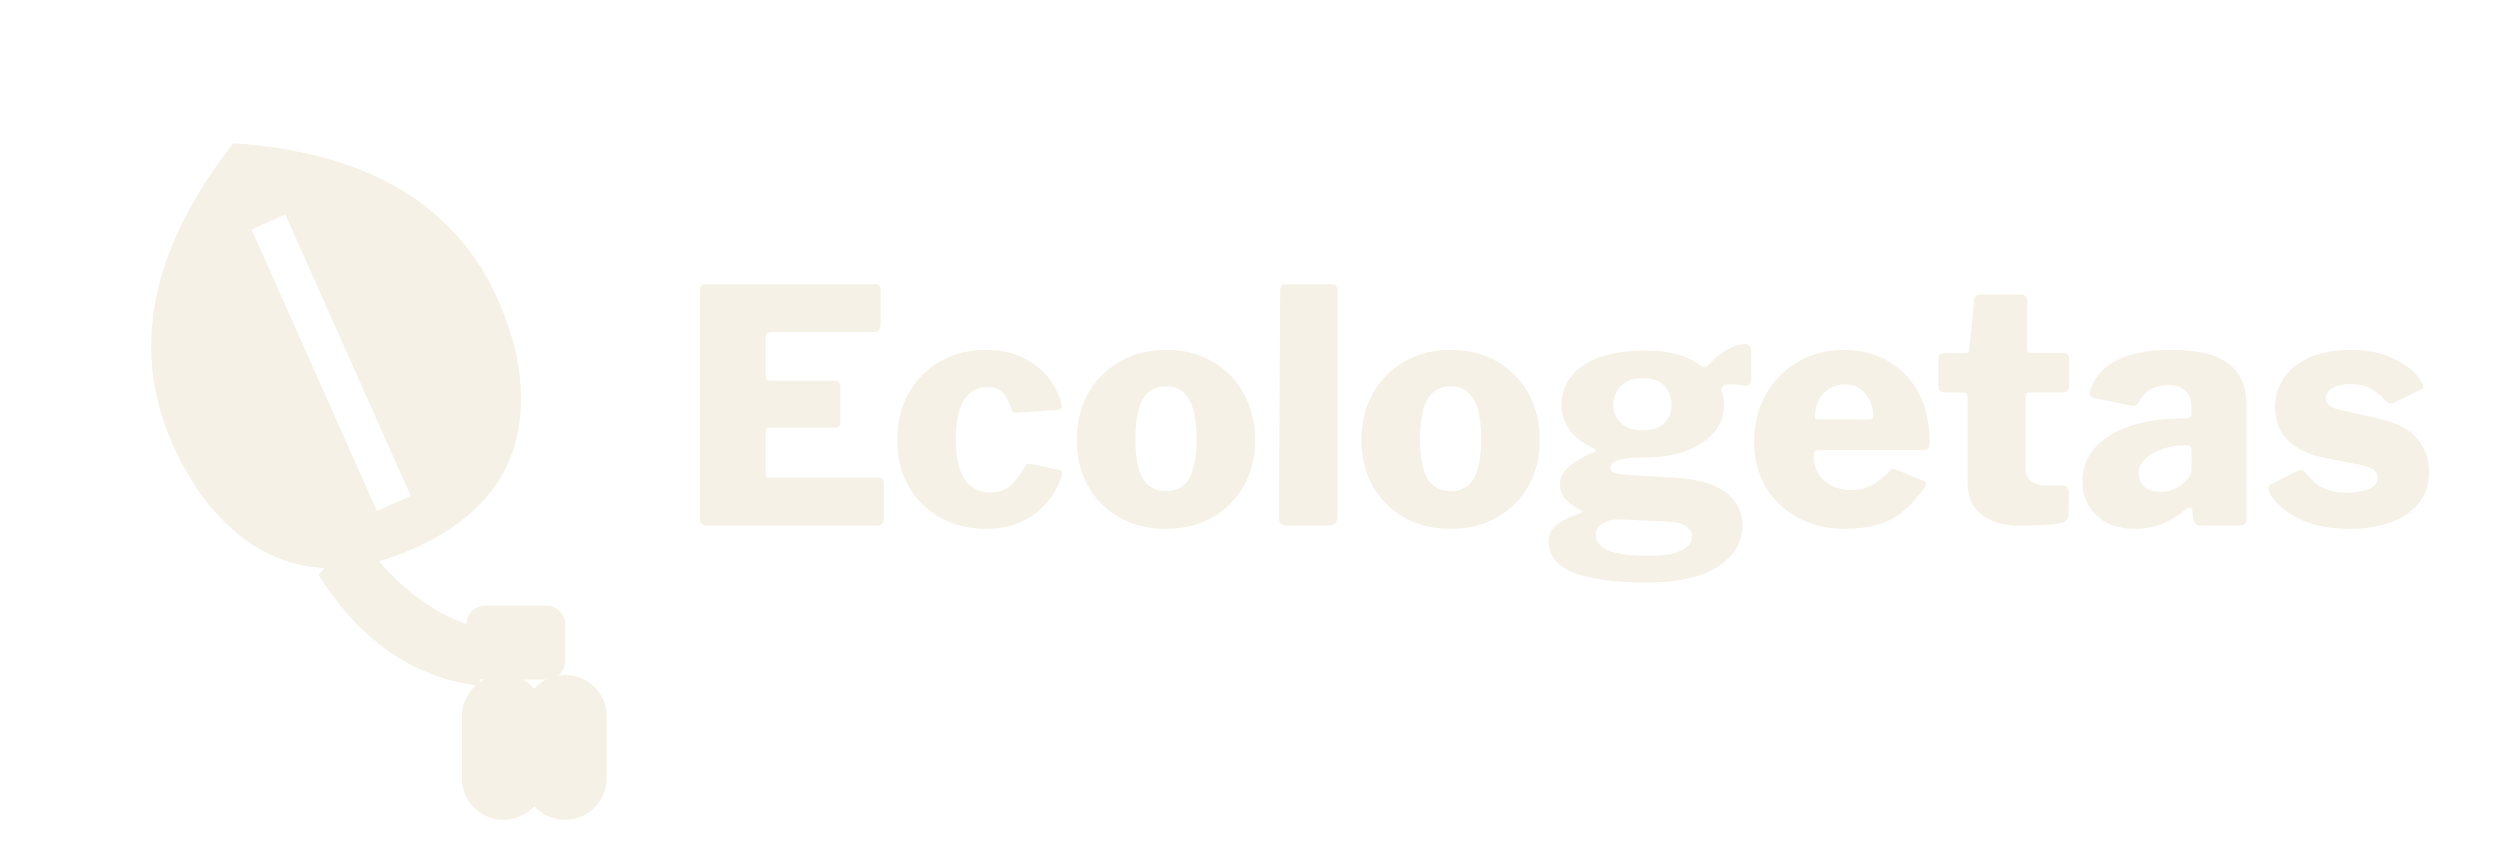
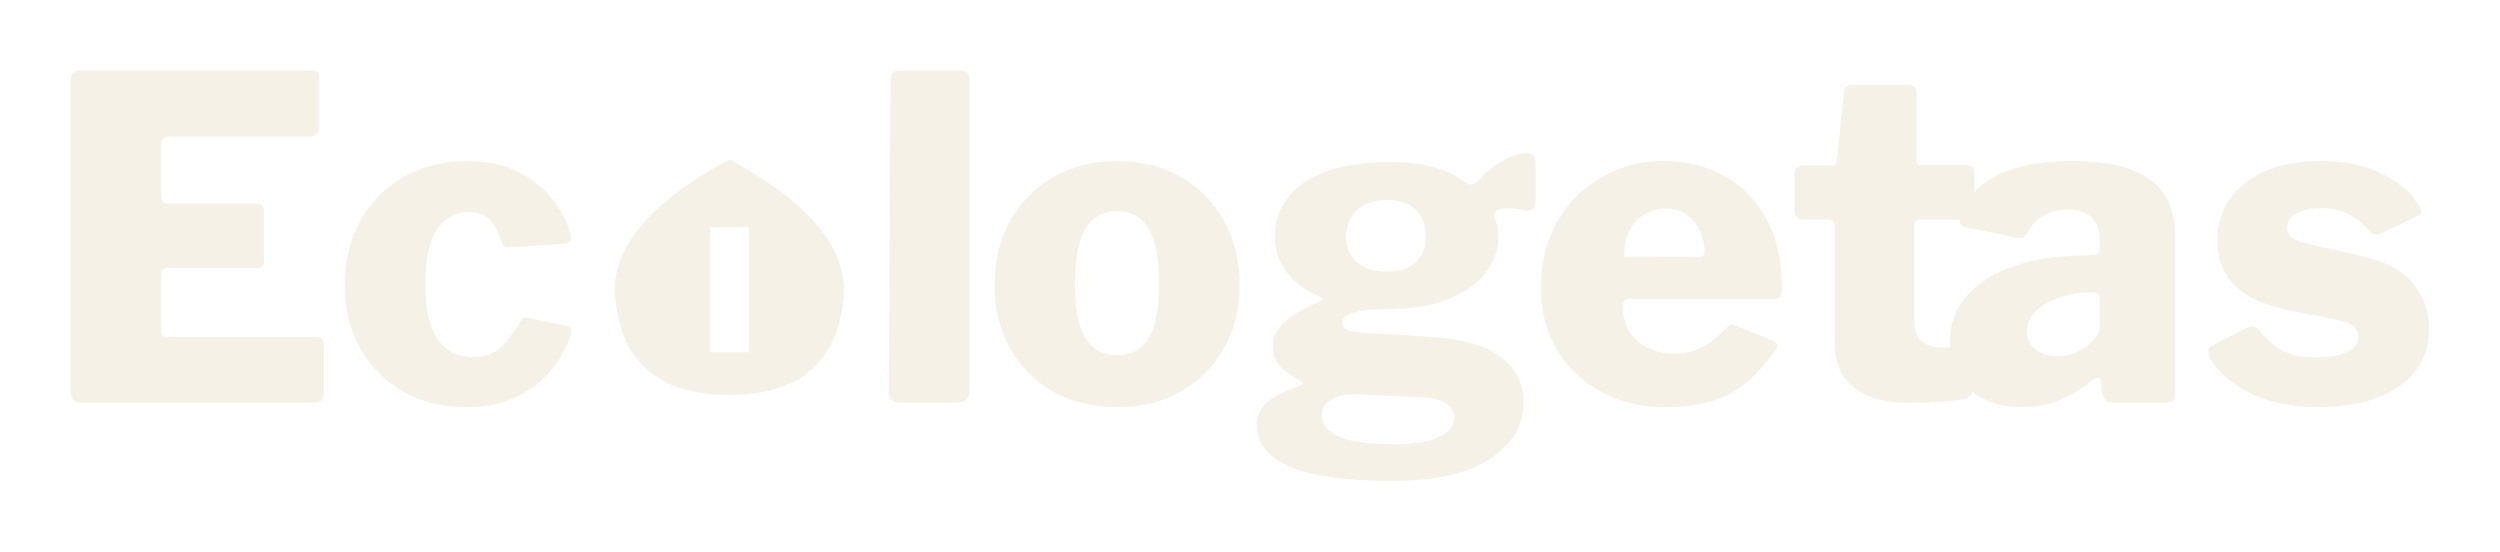
- <svg xmlns="http://www.w3.org/2000/svg" viewBox="247.09 214.7 405.74 137.78">
-   <path fill="#F6F1E6" d="M360.661 261.931L360.661 261.931Q360.661 260.822 361.558 260.822L361.558 260.822L389.173 260.822Q390.018 260.822 390.018 261.826L390.018 261.826L390.018 267.317Q390.018 268.584 388.803 268.584L388.803 268.584L372.435 268.584Q371.326 268.584 371.326 269.534L371.326 269.534L371.326 275.501Q371.326 276.504 372.171 276.504L372.171 276.504L382.467 276.504Q383.47 276.504 383.47 277.454L383.47 277.454L383.47 283.315Q383.47 283.632 383.286 283.87Q383.101 284.107 382.626 284.107L382.626 284.107L372.118 284.107Q371.326 284.107 371.326 284.846L371.326 284.846L371.326 291.552Q371.326 292.238 371.907 292.238L371.907 292.238L389.49 292.238Q390.546 292.238 390.546 293.136L390.546 293.136L390.546 298.944Q390.546 299.366 390.282 299.683Q390.018 300 389.437 300L389.437 300L361.928 300Q360.661 300 360.661 298.786L360.661 298.786L360.661 261.931" />
-   <path fill="#F6F1E6" d="M407.072 271.488L407.072 271.488Q410.662 271.488 413.197 272.782Q415.731 274.075 417.262 276.029Q418.794 277.982 419.322 279.989L419.322 279.989Q419.691 281.203 418.477 281.256L418.477 281.256L412.088 281.678Q411.402 281.784 411.243 281.045L411.243 281.045Q410.926 280.2 410.53 279.382Q410.134 278.563 409.369 278.035Q408.603 277.507 407.336 277.507L407.336 277.507Q405.805 277.507 404.643 278.405Q403.482 279.302 402.848 281.177Q402.214 283.051 402.214 286.008L402.214 286.008Q402.214 289.018 402.901 290.945Q403.587 292.872 404.854 293.743Q406.122 294.614 407.811 294.614L407.811 294.614Q410.029 294.614 411.217 293.4Q412.405 292.186 413.514 290.285L413.514 290.285Q413.619 290.074 413.83 289.994Q414.042 289.915 414.517 290.021L414.517 290.021L418.952 290.971Q419.638 291.13 419.374 292.08L419.374 292.08Q419.058 293.136 418.213 294.588Q417.368 296.04 415.916 297.386Q414.464 298.733 412.273 299.63Q410.082 300.528 407.072 300.528L407.072 300.528Q402.901 300.528 399.654 298.706Q396.406 296.885 394.558 293.638Q392.71 290.39 392.71 286.114L392.71 286.114Q392.71 281.731 394.585 278.458Q396.459 275.184 399.706 273.336Q402.954 271.488 407.072 271.488L407.072 271.488" />
-   <path fill="#F6F1E6" d="M436.27 300.528L436.27 300.528Q431.994 300.528 428.746 298.68Q425.499 296.832 423.678 293.585Q421.856 290.338 421.856 286.166L421.856 286.166Q421.856 281.731 423.757 278.431Q425.658 275.131 428.931 273.31Q432.205 271.488 436.323 271.488L436.323 271.488Q440.653 271.488 443.9 273.389Q447.147 275.29 448.969 278.59Q450.79 281.89 450.79 286.166L450.79 286.166Q450.79 290.338 448.942 293.585Q447.094 296.832 443.847 298.68Q440.6 300.528 436.27 300.528L436.27 300.528M436.323 294.403L436.323 294.403Q438.013 294.403 439.122 293.506Q440.23 292.608 440.758 290.707Q441.286 288.806 441.286 285.955L441.286 285.955Q441.286 283.051 440.732 281.15Q440.178 279.25 439.095 278.326Q438.013 277.402 436.323 277.402L436.323 277.402Q434.686 277.402 433.551 278.326Q432.416 279.25 431.888 281.15Q431.36 283.051 431.36 285.955L431.36 285.955Q431.36 288.859 431.888 290.734Q432.416 292.608 433.551 293.506Q434.686 294.403 436.323 294.403L436.323 294.403" />
-   <path fill="#F6F1E6" d="M464.149 261.826L464.149 298.574Q464.149 299.366 463.753 299.683Q463.357 300 462.565 300L462.565 300L455.965 300Q454.645 300 454.645 298.786L454.645 298.786L454.856 261.931Q454.856 260.822 455.806 260.822L455.806 260.822L463.251 260.822Q464.149 260.822 464.149 261.826L464.149 261.826" />
-   <path fill="#F6F1E6" d="M482.47 300.528L482.47 300.528Q478.194 300.528 474.946 298.68Q471.699 296.832 469.878 293.585Q468.056 290.338 468.056 286.166L468.056 286.166Q468.056 281.731 469.957 278.431Q471.858 275.131 475.131 273.31Q478.405 271.488 482.523 271.488L482.523 271.488Q486.853 271.488 490.1 273.389Q493.347 275.29 495.169 278.59Q496.99 281.89 496.99 286.166L496.99 286.166Q496.99 290.338 495.142 293.585Q493.294 296.832 490.047 298.68Q486.8 300.528 482.47 300.528L482.47 300.528M482.523 294.403L482.523 294.403Q484.213 294.403 485.322 293.506Q486.43 292.608 486.958 290.707Q487.486 288.806 487.486 285.955L487.486 285.955Q487.486 283.051 486.932 281.15Q486.378 279.25 485.295 278.326Q484.213 277.402 482.523 277.402L482.523 277.402Q480.886 277.402 479.751 278.326Q478.616 279.25 478.088 281.15Q477.56 283.051 477.56 285.955L477.56 285.955Q477.56 288.859 478.088 290.734Q478.616 292.608 479.751 293.506Q480.886 294.403 482.523 294.403L482.523 294.403" />
-   <path fill="#F6F1E6" d="M530.254 270.538L530.254 270.538Q530.677 270.538 530.994 270.828Q531.31 271.118 531.31 271.805L531.31 271.805L531.31 275.976Q531.31 276.821 530.941 277.138Q530.571 277.454 529.99 277.296L529.99 277.296Q529.41 277.138 528.75 277.085Q528.09 277.032 527.562 277.085L527.562 277.085Q526.189 277.138 526.506 278.299L526.506 278.299Q526.664 278.669 526.796 279.17Q526.928 279.672 526.928 280.306L526.928 280.306Q526.928 282.682 525.45 284.635Q523.971 286.589 521.014 287.777Q518.058 288.965 513.728 288.965L513.728 288.965Q511.827 288.965 510.639 289.176Q509.451 289.387 508.95 289.73Q508.448 290.074 508.448 290.549L508.448 290.549Q508.448 291.182 509.108 291.42Q509.768 291.658 511.194 291.763L511.194 291.763L519.008 292.238Q524.658 292.608 527.271 294.667Q529.885 296.726 529.885 300L529.885 300Q529.885 304.013 525.951 306.626Q522.018 309.24 514.362 309.24L514.362 309.24Q506.336 309.24 502.376 307.603Q498.416 305.966 498.416 302.587L498.416 302.587Q498.416 300.792 499.894 299.736Q501.373 298.68 503.538 297.994L503.538 297.994Q504.224 297.782 503.538 297.413L503.538 297.413Q502.218 296.779 501.241 295.802Q500.264 294.826 500.264 293.294L500.264 293.294Q500.264 292.133 501.03 291.182Q501.795 290.232 503.036 289.466Q504.277 288.701 505.702 288.12L505.702 288.12Q505.966 288.014 506.098 287.856Q506.23 287.698 505.808 287.486L505.808 287.486Q503.274 286.378 501.901 284.582Q500.528 282.787 500.528 280.358L500.528 280.358Q500.528 276.451 504.013 274.022Q507.498 271.594 514.309 271.594L514.309 271.594Q517.266 271.594 519.457 272.254Q521.648 272.914 522.968 273.97L522.968 273.97Q523.39 274.286 523.813 274.234Q524.235 274.181 524.499 273.864L524.499 273.864Q525.238 272.914 526.268 272.174Q527.298 271.435 528.38 270.986Q529.462 270.538 530.254 270.538L530.254 270.538M513.622 284.53L513.622 284.53Q516.157 284.53 517.266 283.315Q518.374 282.101 518.374 280.464L518.374 280.464Q518.374 278.616 517.266 277.349Q516.157 276.082 513.622 276.082L513.622 276.082Q511.405 276.082 510.164 277.349Q508.923 278.616 508.923 280.464L508.923 280.464Q508.923 282.154 510.164 283.342Q511.405 284.53 513.622 284.53L513.622 284.53M517.846 299.366L509.979 298.997Q508.923 298.944 508.026 299.261Q507.128 299.578 506.6 300.106Q506.072 300.634 506.072 301.373L506.072 301.373Q506.072 302.482 506.89 303.274Q507.709 304.066 509.61 304.488Q511.51 304.91 514.837 304.91L514.837 304.91Q518.216 304.91 519.958 304.039Q521.701 303.168 521.701 301.742L521.701 301.742Q521.701 300.792 520.75 300.106Q519.8 299.419 517.846 299.366L517.846 299.366" />
-   <path fill="#F6F1E6" d="M541.448 288.595L541.448 288.595Q541.448 290.39 542.266 291.658Q543.085 292.925 544.484 293.585Q545.883 294.245 547.626 294.245L547.626 294.245Q549.21 294.245 550.688 293.532Q552.166 292.819 553.856 291.024L553.856 291.024Q554.067 290.813 554.226 290.786Q554.384 290.76 554.859 290.918L554.859 290.918L559.189 292.714Q560.034 293.083 559.4 293.875L559.4 293.875Q557.552 296.462 555.678 297.914Q553.803 299.366 551.533 299.947Q549.262 300.528 546.358 300.528L546.358 300.528Q542.24 300.528 538.914 298.733Q535.587 296.938 533.686 293.77Q531.786 290.602 531.786 286.43L531.786 286.43Q531.786 281.942 533.766 278.563Q535.746 275.184 539.046 273.336Q542.346 271.488 546.2 271.488L546.2 271.488Q550.318 271.488 553.46 273.257Q556.602 275.026 558.423 278.352Q560.245 281.678 560.245 286.43L560.245 286.43Q560.245 287.064 560.113 287.381Q559.981 287.698 559.347 287.75L559.347 287.75L542.187 287.75Q541.87 287.75 541.659 287.962Q541.448 288.173 541.448 288.595L541.448 288.595M541.606 282.734L550.213 282.787Q550.741 282.787 550.926 282.655Q551.11 282.523 551.11 282.048L551.11 282.048Q551.11 281.045 550.635 279.91Q550.16 278.774 549.157 277.93Q548.154 277.085 546.622 277.085L546.622 277.085Q545.197 277.085 544.035 277.745Q542.874 278.405 542.24 279.672Q541.606 280.939 541.606 282.734L541.606 282.734" />
-   <path fill="#F6F1E6" d="M581.682 278.405L576.454 278.405Q575.821 278.405 575.821 279.038L575.821 279.038L575.821 290.443Q575.821 292.027 576.692 292.766Q577.563 293.506 579.464 293.506L579.464 293.506L581.998 293.506Q582.368 293.506 582.606 293.796Q582.843 294.086 582.843 294.456L582.843 294.456L582.79 298.258Q582.79 299.366 581.418 299.63L581.418 299.63Q580.414 299.789 579.253 299.868Q578.091 299.947 576.956 299.974Q575.821 300 574.712 300L574.712 300Q571.016 300 568.719 298.231Q566.422 296.462 566.422 293.083L566.422 293.083L566.422 279.302Q566.422 278.405 565.683 278.405L565.683 278.405L562.832 278.405Q561.67 278.405 561.67 277.349L561.67 277.349L561.67 272.914Q561.67 272.016 562.726 272.016L562.726 272.016L566.106 272.016Q566.634 272.016 566.686 271.435L566.686 271.435L567.478 263.515Q567.584 262.512 568.376 262.512L568.376 262.512L575.134 262.512Q576.085 262.512 576.085 263.568L576.085 263.568L576.085 271.435Q576.085 271.963 576.613 271.963L576.613 271.963L581.84 271.963Q582.896 271.963 582.896 272.861L582.896 272.861L582.896 277.349Q582.896 278.405 581.682 278.405L581.682 278.405" />
-   <path fill="#F6F1E6" d="M601.587 297.571L601.587 297.571Q600.056 298.838 598.102 299.683Q596.149 300.528 593.614 300.528L593.614 300.528Q589.602 300.528 587.331 298.337Q585.061 296.146 585.061 292.819L585.061 292.819Q585.061 289.757 586.988 287.486Q588.915 285.216 592.453 283.949Q595.99 282.682 600.848 282.629L600.848 282.629L601.957 282.576Q602.168 282.576 602.458 282.444Q602.749 282.312 602.749 281.837L602.749 281.837L602.749 280.834Q602.749 279.091 601.798 278.141Q600.848 277.19 598.947 277.19L598.947 277.19Q597.627 277.19 596.334 277.798Q595.04 278.405 594.195 279.989L594.195 279.989Q593.984 280.358 593.773 280.49Q593.562 280.622 592.875 280.517L592.875 280.517L586.75 279.25Q586.434 279.144 586.275 278.88Q586.117 278.616 586.434 277.718L586.434 277.718Q587.701 274.445 591.054 272.966Q594.406 271.488 599.422 271.488L599.422 271.488Q604.069 271.488 606.735 272.597Q609.402 273.706 610.537 275.659Q611.672 277.613 611.672 280.253L611.672 280.253L611.672 298.68Q611.672 299.419 611.461 299.71Q611.25 300 610.563 300L610.563 300L604.174 300Q603.594 300 603.303 299.498Q603.013 298.997 602.96 298.363L602.96 298.363L602.907 297.571Q602.749 296.568 601.587 297.571L601.587 297.571M602.749 287.856L602.749 287.856Q602.749 286.906 601.957 286.958L601.957 286.958L601.112 287.011Q600.162 287.011 598.974 287.302Q597.786 287.592 596.703 288.146Q595.621 288.701 594.908 289.546Q594.195 290.39 594.195 291.552L594.195 291.552Q594.195 292.925 595.146 293.717Q596.096 294.509 597.786 294.509L597.786 294.509Q598.947 294.509 599.818 294.139Q600.69 293.77 601.27 293.294L601.27 293.294Q601.904 292.766 602.326 292.212Q602.749 291.658 602.749 290.971L602.749 290.971L602.749 287.856" />
-   <path fill="#F6F1E6" d="M634.218 279.672L634.218 279.672Q633.373 278.669 632 277.85Q630.627 277.032 628.515 277.032L628.515 277.032Q626.878 277.032 625.717 277.639Q624.555 278.246 624.555 279.408L624.555 279.408Q624.555 279.883 624.978 280.385Q625.4 280.886 627.037 281.256L627.037 281.256L632.845 282.576Q637.544 283.579 639.445 285.955Q641.346 288.331 641.346 291.288L641.346 291.288Q641.346 294.192 639.709 296.278Q638.072 298.363 635.142 299.446Q632.211 300.528 628.357 300.528L628.357 300.528Q623.446 300.528 620.12 298.838Q616.794 297.149 615.474 294.773L615.474 294.773Q615.262 294.35 615.262 293.954Q615.262 293.558 615.579 293.347L615.579 293.347L619.698 291.235Q620.331 290.971 620.648 291.024Q620.965 291.077 621.176 291.341L621.176 291.341Q621.862 292.186 622.707 292.951Q623.552 293.717 624.925 294.218Q626.298 294.72 628.41 294.667L628.41 294.667Q629.677 294.614 630.733 294.35Q631.789 294.086 632.396 293.558Q633.003 293.03 633.003 292.238L633.003 292.238Q633.003 291.552 632.422 291.024Q631.842 290.496 630.046 290.126L630.046 290.126L624.661 289.07Q620.648 288.278 618.51 286.272Q616.371 284.266 616.318 280.886L616.318 280.886Q616.318 278.194 617.744 276.055Q619.17 273.917 621.942 272.702Q624.714 271.488 628.621 271.488L628.621 271.488Q632.792 271.488 635.775 272.993Q638.758 274.498 639.973 276.504L639.973 276.504Q640.237 276.874 640.369 277.296Q640.501 277.718 639.973 277.93L639.973 277.93L635.643 280.042Q635.168 280.253 634.851 280.147Q634.534 280.042 634.218 279.672L634.218 279.672" />
-   <g transform="translate(258.8 235.0)">
-     <g fill="#F6F1E6">
-       <path fill-rule="evenodd" transform="rotate(-24 40 34)" d="M40 0 q34 18 28 50 q-5 22 -28 22 q-23 0 -28 -22 q-6 -32 28 -50 Z         M37 14 l6 0 0 50 -6 0 Z" />
-       <path d="M46 66 q10 14 22 16 l-2 9 q-16 -2 -26 -18 Z" />
-       <rect x="64" y="78" width="16" height="12" rx="3" />
-     </g>
-     <g stroke="#F6F1E6" stroke-width="13.51" stroke-linecap="round">
-       <line x1="70" y1="96" x2="70" y2="106" />
-       <line x1="80" y1="96" x2="80" y2="106" />
-     </g>
+ <svg xmlns="http://www.w3.org/2000/svg" viewBox="353.37 252.47 295.12 65.12">
+   <path fill="#F6F1E6" d="M361.721 261.931L361.721 261.931Q361.721 260.822 362.618 260.822L362.618 260.822L390.233 260.822Q391.078 260.822 391.078 261.826L391.078 261.826L391.078 267.317Q391.078 268.584 389.863 268.584L389.863 268.584L373.495 268.584Q372.386 268.584 372.386 269.534L372.386 269.534L372.386 275.501Q372.386 276.504 373.231 276.504L373.231 276.504L383.527 276.504Q384.53 276.504 384.53 277.454L384.53 277.454L384.53 283.315Q384.53 283.632 384.346 283.87Q384.161 284.107 383.686 284.107L383.686 284.107L373.178 284.107Q372.386 284.107 372.386 284.846L372.386 284.846L372.386 291.552Q372.386 292.238 372.967 292.238L372.967 292.238L390.55 292.238Q391.606 292.238 391.606 293.136L391.606 293.136L391.606 298.944Q391.606 299.366 391.342 299.683Q391.078 300 390.497 300L390.497 300L362.988 300Q361.721 300 361.721 298.786L361.721 298.786L361.721 261.931" />
+   <path fill="#F6F1E6" d="M408.434 271.488L408.434 271.488Q412.025 271.488 414.559 272.782Q417.094 274.075 418.625 276.029Q420.156 277.982 420.684 279.989L420.684 279.989Q421.054 281.203 419.839 281.256L419.839 281.256L413.45 281.678Q412.764 281.784 412.606 281.045L412.606 281.045Q412.289 280.2 411.893 279.382Q411.497 278.563 410.731 278.035Q409.966 277.507 408.698 277.507L408.698 277.507Q407.167 277.507 406.006 278.405Q404.844 279.302 404.21 281.177Q403.577 283.051 403.577 286.008L403.577 286.008Q403.577 289.018 404.263 290.945Q404.95 292.872 406.217 293.743Q407.484 294.614 409.174 294.614L409.174 294.614Q411.391 294.614 412.579 293.4Q413.767 292.186 414.876 290.285L414.876 290.285Q414.982 290.074 415.193 289.994Q415.404 289.915 415.879 290.021L415.879 290.021L420.314 290.971Q421.001 291.13 420.737 292.08L420.737 292.08Q420.42 293.136 419.575 294.588Q418.73 296.04 417.278 297.386Q415.826 298.733 413.635 299.63Q411.444 300.528 408.434 300.528L408.434 300.528Q404.263 300.528 401.016 298.706Q397.769 296.885 395.921 293.638Q394.073 290.39 394.073 286.114L394.073 286.114Q394.073 281.731 395.947 278.458Q397.822 275.184 401.069 273.336Q404.316 271.488 408.434 271.488L408.434 271.488" />
+   <g transform="translate(423.1 270.4) scale(0.3274 0.2957)">
+     <path fill="#F6F1E6" fill-rule="evenodd" d="M50 3 Q95 30 91 60 Q87 97 50 97 Q13 97 9 60 Q5 30 50 3 Z                  M43 30 l14 0 0 50 -14 0 Z" />
  </g>
+   <path fill="#F6F1E6" d="M467.786 261.826L467.786 298.574Q467.786 299.366 467.39 299.683Q466.994 300 466.202 300L466.202 300L459.602 300Q458.282 300 458.282 298.786L458.282 298.786L458.493 261.931Q458.493 260.822 459.443 260.822L459.443 260.822L466.888 260.822Q467.786 260.822 467.786 261.826L467.786 261.826" />
+   <path fill="#F6F1E6" d="M485.187 300.528L485.187 300.528Q480.91 300.528 477.663 298.68Q474.416 296.832 472.594 293.585Q470.773 290.338 470.773 286.166L470.773 286.166Q470.773 281.731 472.674 278.431Q474.574 275.131 477.848 273.31Q481.122 271.488 485.24 271.488L485.24 271.488Q489.57 271.488 492.817 273.389Q496.064 275.29 497.886 278.59Q499.707 281.89 499.707 286.166L499.707 286.166Q499.707 290.338 497.859 293.585Q496.011 296.832 492.764 298.68Q489.517 300.528 485.187 300.528L485.187 300.528M485.24 294.403L485.24 294.403Q486.93 294.403 488.038 293.506Q489.147 292.608 489.675 290.707Q490.203 288.806 490.203 285.955L490.203 285.955Q490.203 283.051 489.649 281.15Q489.094 279.25 488.012 278.326Q486.93 277.402 485.24 277.402L485.24 277.402Q483.603 277.402 482.468 278.326Q481.333 279.25 480.805 281.15Q480.277 283.051 480.277 285.955L480.277 285.955Q480.277 288.859 480.805 290.734Q481.333 292.608 482.468 293.506Q483.603 294.403 485.24 294.403L485.24 294.403" />
+   <path fill="#F6F1E6" d="M533.591 270.538L533.591 270.538Q534.014 270.538 534.33 270.828Q534.647 271.118 534.647 271.805L534.647 271.805L534.647 275.976Q534.647 276.821 534.278 277.138Q533.908 277.454 533.327 277.296L533.327 277.296Q532.746 277.138 532.086 277.085Q531.426 277.032 530.898 277.085L530.898 277.085Q529.526 277.138 529.842 278.299L529.842 278.299Q530.001 278.669 530.133 279.17Q530.265 279.672 530.265 280.306L530.265 280.306Q530.265 282.682 528.786 284.635Q527.308 286.589 524.351 287.777Q521.394 288.965 517.065 288.965L517.065 288.965Q515.164 288.965 513.976 289.176Q512.788 289.387 512.286 289.73Q511.785 290.074 511.785 290.549L511.785 290.549Q511.785 291.182 512.445 291.42Q513.105 291.658 514.53 291.763L514.53 291.763L522.345 292.238Q527.994 292.608 530.608 294.667Q533.222 296.726 533.222 300L533.222 300Q533.222 304.013 529.288 306.626Q525.354 309.24 517.698 309.24L517.698 309.24Q509.673 309.24 505.713 307.603Q501.753 305.966 501.753 302.587L501.753 302.587Q501.753 300.792 503.231 299.736Q504.71 298.68 506.874 297.994L506.874 297.994Q507.561 297.782 506.874 297.413L506.874 297.413Q505.554 296.779 504.578 295.802Q503.601 294.826 503.601 293.294L503.601 293.294Q503.601 292.133 504.366 291.182Q505.132 290.232 506.373 289.466Q507.614 288.701 509.039 288.12L509.039 288.12Q509.303 288.014 509.435 287.856Q509.567 287.698 509.145 287.486L509.145 287.486Q506.61 286.378 505.238 284.582Q503.865 282.787 503.865 280.358L503.865 280.358Q503.865 276.451 507.35 274.022Q510.834 271.594 517.646 271.594L517.646 271.594Q520.602 271.594 522.794 272.254Q524.985 272.914 526.305 273.97L526.305 273.97Q526.727 274.286 527.15 274.234Q527.572 274.181 527.836 273.864L527.836 273.864Q528.575 272.914 529.605 272.174Q530.634 271.435 531.717 270.986Q532.799 270.538 533.591 270.538L533.591 270.538M516.959 284.53L516.959 284.53Q519.494 284.53 520.602 283.315Q521.711 282.101 521.711 280.464L521.711 280.464Q521.711 278.616 520.602 277.349Q519.494 276.082 516.959 276.082L516.959 276.082Q514.742 276.082 513.501 277.349Q512.26 278.616 512.26 280.464L512.26 280.464Q512.26 282.154 513.501 283.342Q514.742 284.53 516.959 284.53L516.959 284.53M521.183 299.366L513.316 298.997Q512.26 298.944 511.362 299.261Q510.465 299.578 509.937 300.106Q509.409 300.634 509.409 301.373L509.409 301.373Q509.409 302.482 510.227 303.274Q511.046 304.066 512.946 304.488Q514.847 304.91 518.174 304.91L518.174 304.91Q521.553 304.91 523.295 304.039Q525.038 303.168 525.038 301.742L525.038 301.742Q525.038 300.792 524.087 300.106Q523.137 299.419 521.183 299.366L521.183 299.366" />
+   <path fill="#F6F1E6" d="M544.935 288.595L544.935 288.595Q544.935 290.39 545.754 291.658Q546.572 292.925 547.971 293.585Q549.37 294.245 551.113 294.245L551.113 294.245Q552.697 294.245 554.175 293.532Q555.654 292.819 557.343 291.024L557.343 291.024Q557.554 290.813 557.713 290.786Q557.871 290.76 558.346 290.918L558.346 290.918L562.676 292.714Q563.521 293.083 562.887 293.875L562.887 293.875Q561.039 296.462 559.165 297.914Q557.29 299.366 555.02 299.947Q552.75 300.528 549.846 300.528L549.846 300.528Q545.727 300.528 542.401 298.733Q539.074 296.938 537.174 293.77Q535.273 290.602 535.273 286.43L535.273 286.43Q535.273 281.942 537.253 278.563Q539.233 275.184 542.533 273.336Q545.833 271.488 549.687 271.488L549.687 271.488Q553.806 271.488 556.947 273.257Q560.089 275.026 561.91 278.352Q563.732 281.678 563.732 286.43L563.732 286.43Q563.732 287.064 563.6 287.381Q563.468 287.698 562.834 287.75L562.834 287.75L545.674 287.75Q545.358 287.75 545.146 287.962Q544.935 288.173 544.935 288.595L544.935 288.595M545.094 282.734L553.7 282.787Q554.228 282.787 554.413 282.655Q554.598 282.523 554.598 282.048L554.598 282.048Q554.598 281.045 554.122 279.91Q553.647 278.774 552.644 277.93Q551.641 277.085 550.11 277.085L550.11 277.085Q548.684 277.085 547.522 277.745Q546.361 278.405 545.727 279.672Q545.094 280.939 545.094 282.734L545.094 282.734" />
+   <path fill="#F6F1E6" d="M585.214 278.405L579.987 278.405Q579.354 278.405 579.354 279.038L579.354 279.038L579.354 290.443Q579.354 292.027 580.225 292.766Q581.096 293.506 582.997 293.506L582.997 293.506L585.531 293.506Q585.901 293.506 586.138 293.796Q586.376 294.086 586.376 294.456L586.376 294.456L586.323 298.258Q586.323 299.366 584.95 299.63L584.95 299.63Q583.947 299.789 582.786 299.868Q581.624 299.947 580.489 299.974Q579.354 300 578.245 300L578.245 300Q574.549 300 572.252 298.231Q569.955 296.462 569.955 293.083L569.955 293.083L569.955 279.302Q569.955 278.405 569.216 278.405L569.216 278.405L566.365 278.405Q565.203 278.405 565.203 277.349L565.203 277.349L565.203 272.914Q565.203 272.016 566.259 272.016L566.259 272.016L569.638 272.016Q570.166 272.016 570.219 271.435L570.219 271.435L571.011 263.515Q571.117 262.512 571.909 262.512L571.909 262.512L578.667 262.512Q579.618 262.512 579.618 263.568L579.618 263.568L579.618 271.435Q579.618 271.963 580.146 271.963L580.146 271.963L585.373 271.963Q586.429 271.963 586.429 272.861L586.429 272.861L586.429 277.349Q586.429 278.405 585.214 278.405L585.214 278.405" />
+   <path fill="#F6F1E6" d="M600.066 297.571L600.066 297.571Q598.534 298.838 596.581 299.683Q594.627 300.528 592.093 300.528L592.093 300.528Q588.08 300.528 585.81 298.337Q583.539 296.146 583.539 292.819L583.539 292.819Q583.539 289.757 585.466 287.486Q587.394 285.216 590.931 283.949Q594.469 282.682 599.326 282.629L599.326 282.629L600.435 282.576Q600.646 282.576 600.937 282.444Q601.227 282.312 601.227 281.837L601.227 281.837L601.227 280.834Q601.227 279.091 600.277 278.141Q599.326 277.19 597.426 277.19L597.426 277.19Q596.106 277.19 594.812 277.798Q593.518 278.405 592.674 279.989L592.674 279.989Q592.462 280.358 592.251 280.49Q592.04 280.622 591.354 280.517L591.354 280.517L585.229 279.25Q584.912 279.144 584.754 278.88Q584.595 278.616 584.912 277.718L584.912 277.718Q586.179 274.445 589.532 272.966Q592.885 271.488 597.901 271.488L597.901 271.488Q602.547 271.488 605.214 272.597Q607.88 273.706 609.015 275.659Q610.15 277.613 610.15 280.253L610.15 280.253L610.15 298.68Q610.15 299.419 609.939 299.71Q609.728 300 609.042 300L609.042 300L602.653 300Q602.072 300 601.782 299.498Q601.491 298.997 601.438 298.363L601.438 298.363L601.386 297.571Q601.227 296.568 600.066 297.571L600.066 297.571M601.227 287.856L601.227 287.856Q601.227 286.906 600.435 286.958L600.435 286.958L599.59 287.011Q598.64 287.011 597.452 287.302Q596.264 287.592 595.182 288.146Q594.099 288.701 593.386 289.546Q592.674 290.39 592.674 291.552L592.674 291.552Q592.674 292.925 593.624 293.717Q594.574 294.509 596.264 294.509L596.264 294.509Q597.426 294.509 598.297 294.139Q599.168 293.77 599.749 293.294L599.749 293.294Q600.382 292.766 600.805 292.212Q601.227 291.658 601.227 290.971L601.227 290.971L601.227 287.856" />
+   <path fill="#F6F1E6" d="M633.006 279.672L633.006 279.672Q632.161 278.669 630.788 277.85Q629.415 277.032 627.303 277.032L627.303 277.032Q625.666 277.032 624.505 277.639Q623.343 278.246 623.343 279.408L623.343 279.408Q623.343 279.883 623.766 280.385Q624.188 280.886 625.825 281.256L625.825 281.256L631.633 282.576Q636.332 283.579 638.233 285.955Q640.134 288.331 640.134 291.288L640.134 291.288Q640.134 294.192 638.497 296.278Q636.86 298.363 633.93 299.446Q630.999 300.528 627.145 300.528L627.145 300.528Q622.234 300.528 618.908 298.838Q615.582 297.149 614.262 294.773L614.262 294.773Q614.05 294.35 614.05 293.954Q614.05 293.558 614.367 293.347L614.367 293.347L618.486 291.235Q619.119 290.971 619.436 291.024Q619.753 291.077 619.964 291.341L619.964 291.341Q620.65 292.186 621.495 292.951Q622.34 293.717 623.713 294.218Q625.086 294.72 627.198 294.667L627.198 294.667Q628.465 294.614 629.521 294.35Q630.577 294.086 631.184 293.558Q631.791 293.03 631.791 292.238L631.791 292.238Q631.791 291.552 631.21 291.024Q630.63 290.496 628.834 290.126L628.834 290.126L623.449 289.07Q619.436 288.278 617.298 286.272Q615.159 284.266 615.106 280.886L615.106 280.886Q615.106 278.194 616.532 276.055Q617.958 273.917 620.73 272.702Q623.502 271.488 627.409 271.488L627.409 271.488Q631.58 271.488 634.563 272.993Q637.546 274.498 638.761 276.504L638.761 276.504Q639.025 276.874 639.157 277.296Q639.289 277.718 638.761 277.93L638.761 277.93L634.431 280.042Q633.956 280.253 633.639 280.147Q633.322 280.042 633.006 279.672L633.006 279.672" />
</svg>
